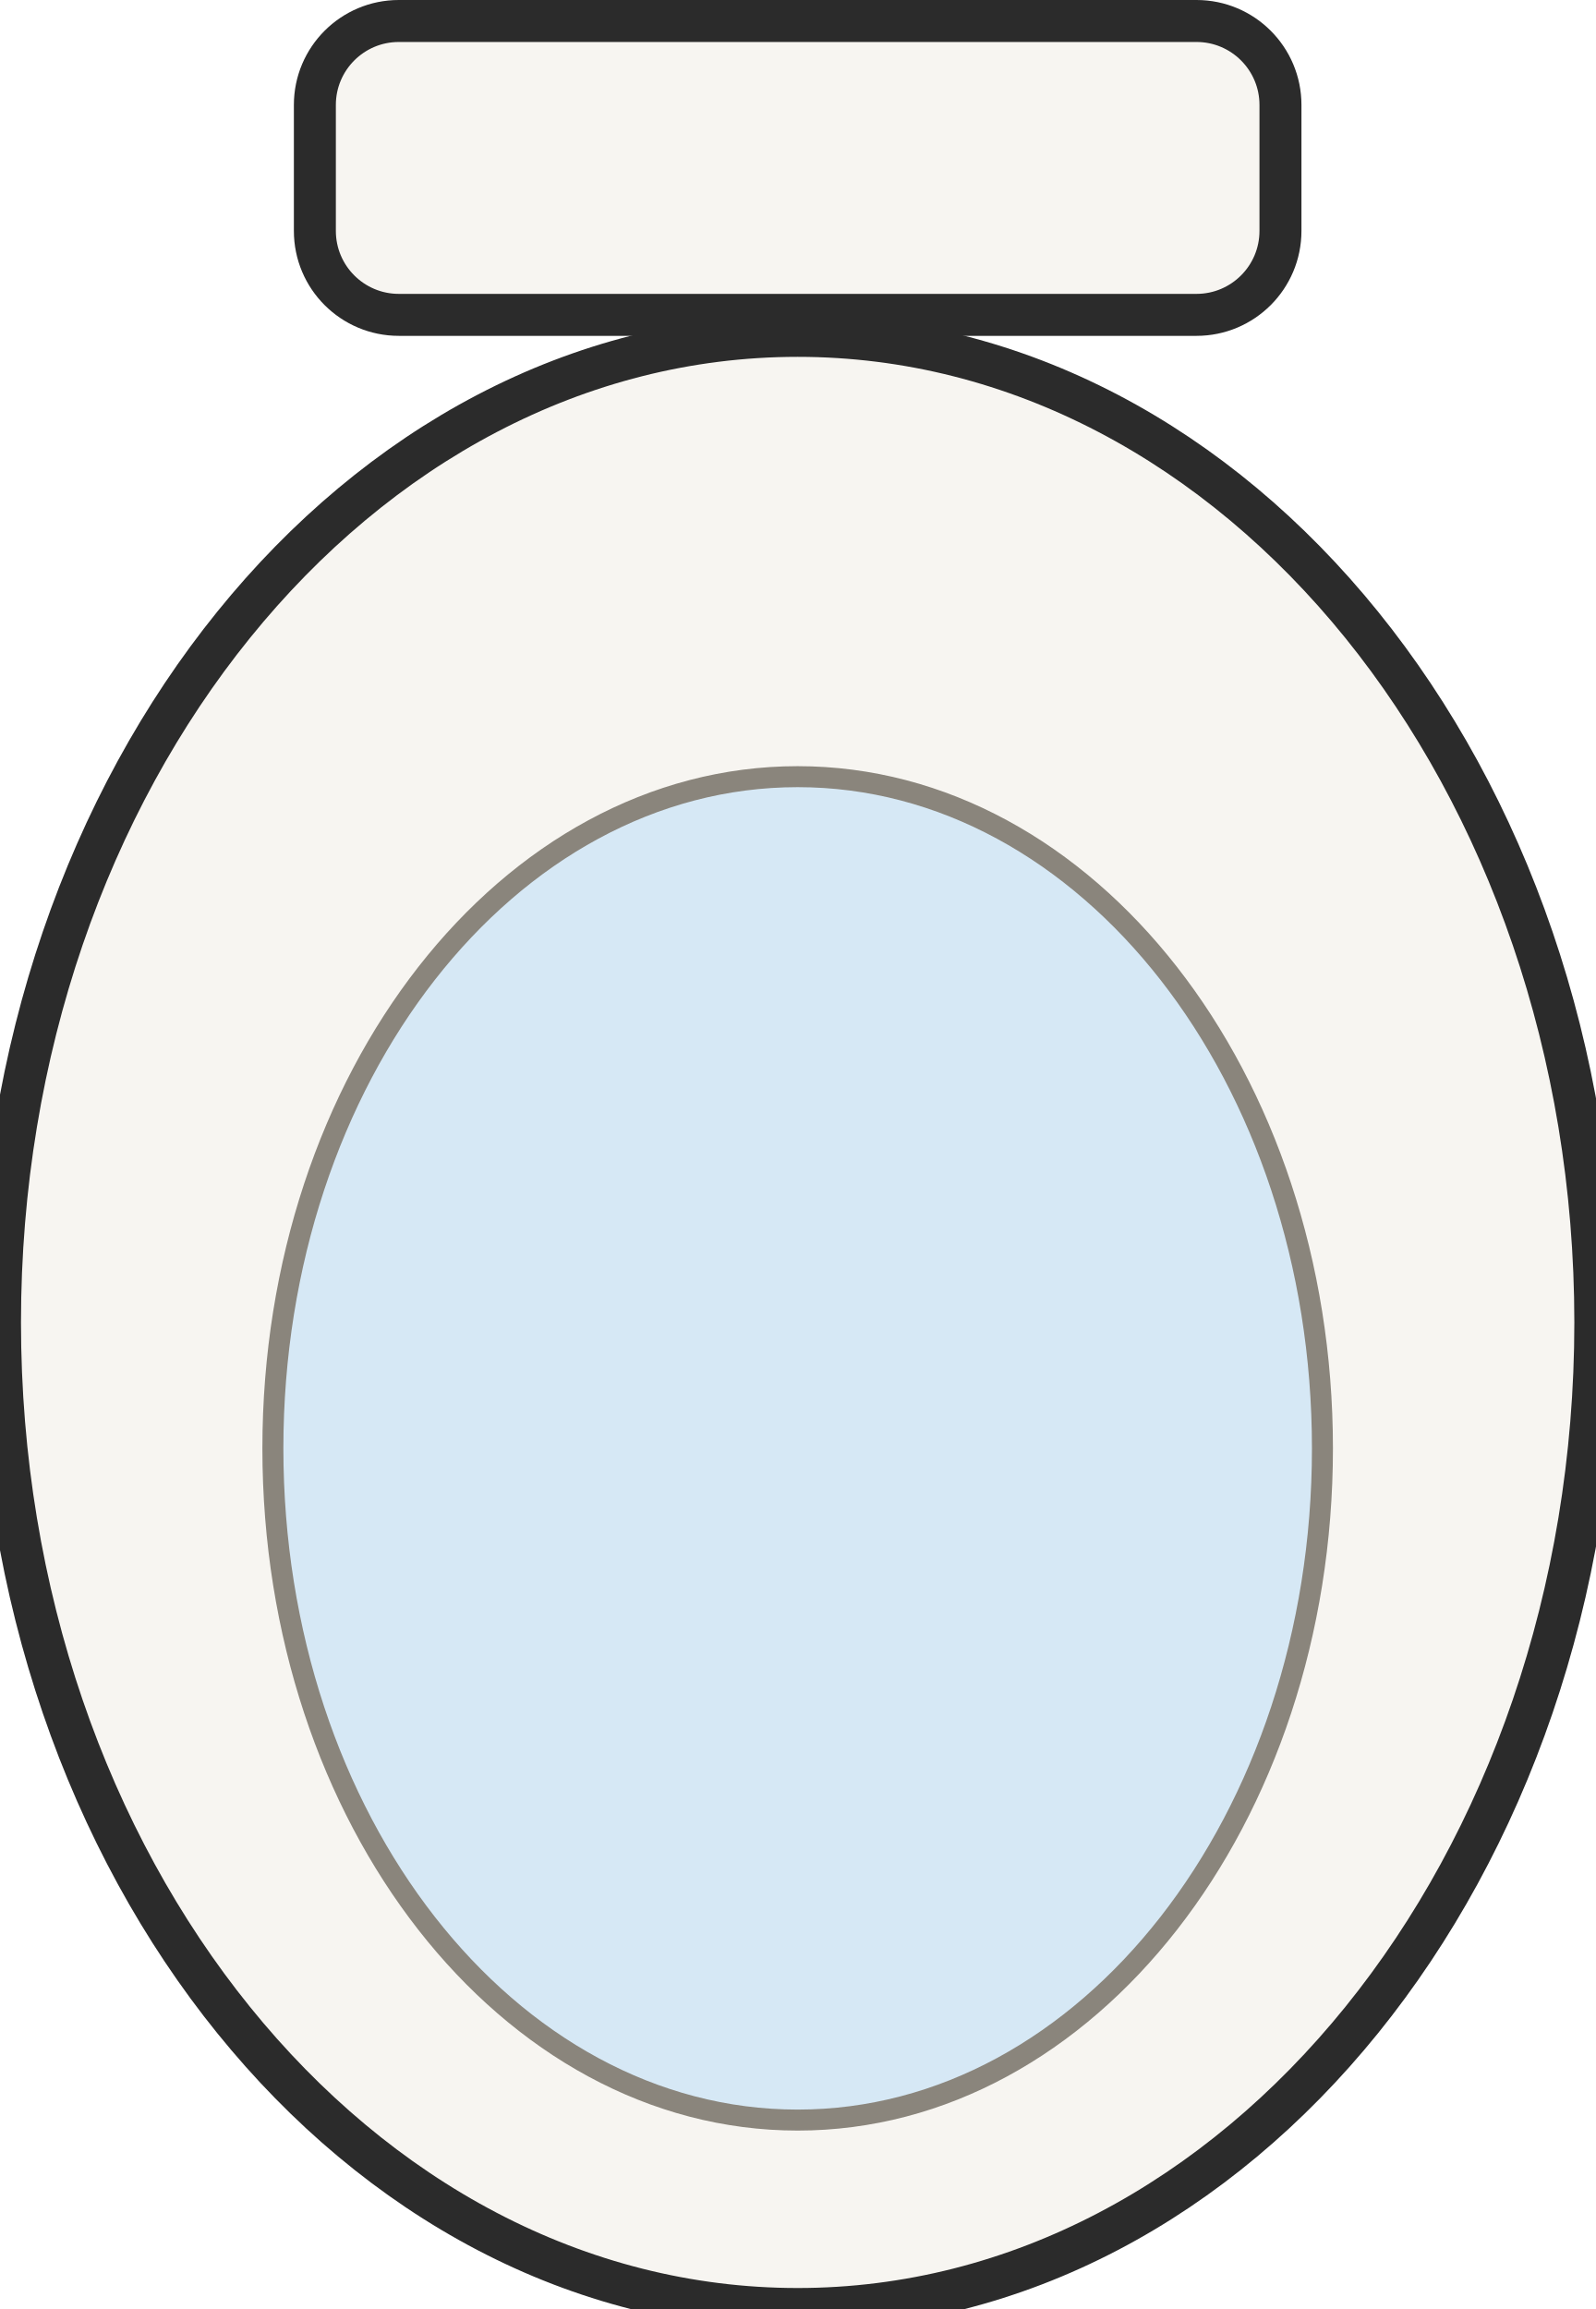
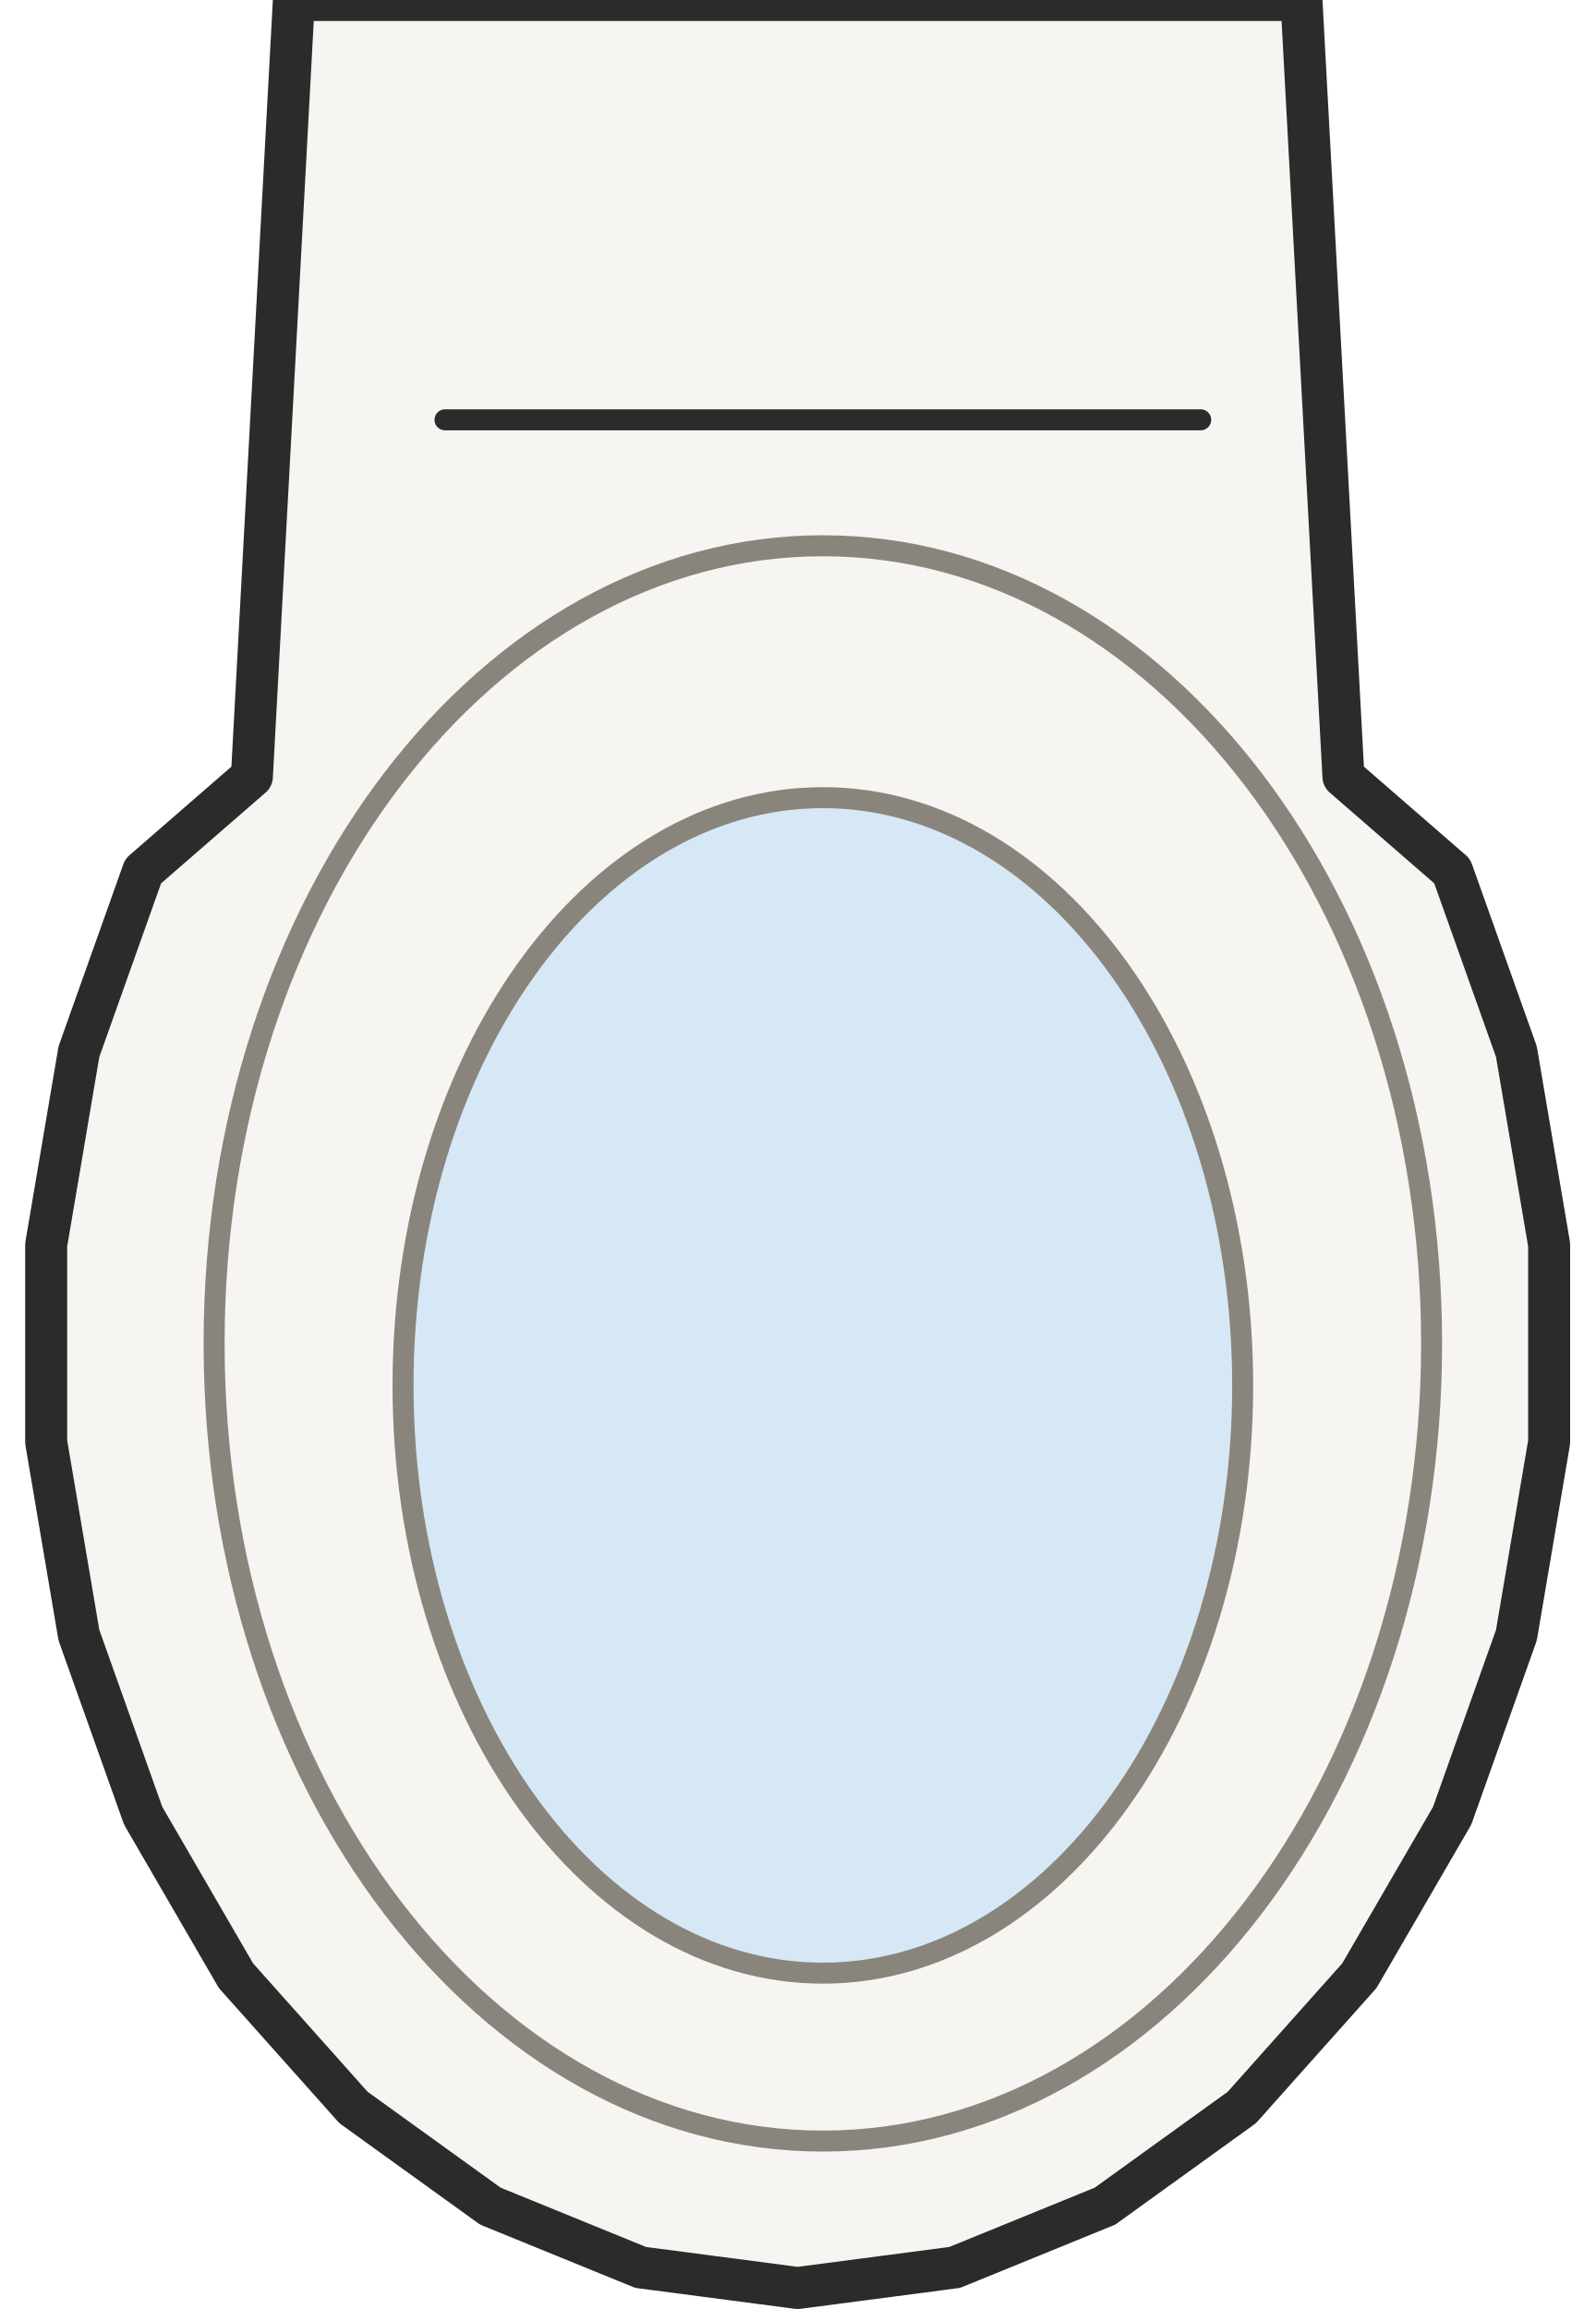
<svg xmlns="http://www.w3.org/2000/svg" viewBox="0 0 38 55" width="76" height="110" preserveAspectRatio="none" stroke-linejoin="round" stroke-linecap="round">
-   <rect x="7.5" y="0.5" width="23" height="7" rx="2" fill="#f7f5f1" stroke="#2b2b2b" stroke-width="1" />
-   <ellipse cx="19" cy="31.5" rx="19" ry="23.5" fill="#f7f5f1" stroke="#2b2b2b" stroke-width="1" />
-   <ellipse cx="19" cy="34.5" rx="12.5" ry="16" fill="#d6e8f5" stroke="#8a857c" stroke-width="0.5" />
+   <polygon points="7,0 31,0 32,18.5 34.59,20.75 36.12,25.05 36.9,29.65 36.9,34.35 36.12,38.95 34.59,43.25 32.38,47.06 29.58,50.2 26.32,52.55 22.74,54.01 19,54.5 15.26,54.01 11.68,52.55 8.42,50.2 5.62,47.06 3.41,43.25 1.88,38.95 1.1,34.35 1.1,29.65 1.88,25.05 3.41,20.75 6,18.5" fill="#f7f5f1" stroke="#2b2b2b" stroke-width="1" />
+   <ellipse cx="19.6" cy="32" rx="14.5" ry="19" fill="#f7f5f1" stroke="#8a857c" stroke-width="0.5" />
+   <ellipse cx="19.6" cy="33" rx="10" ry="14" fill="#d6e8f5" stroke="#8a857c" stroke-width="0.5" />
+   <polyline points="10.6,10 28.6,10" fill="none" stroke="#2b2b2b" stroke-width="0.5" />
</svg>
